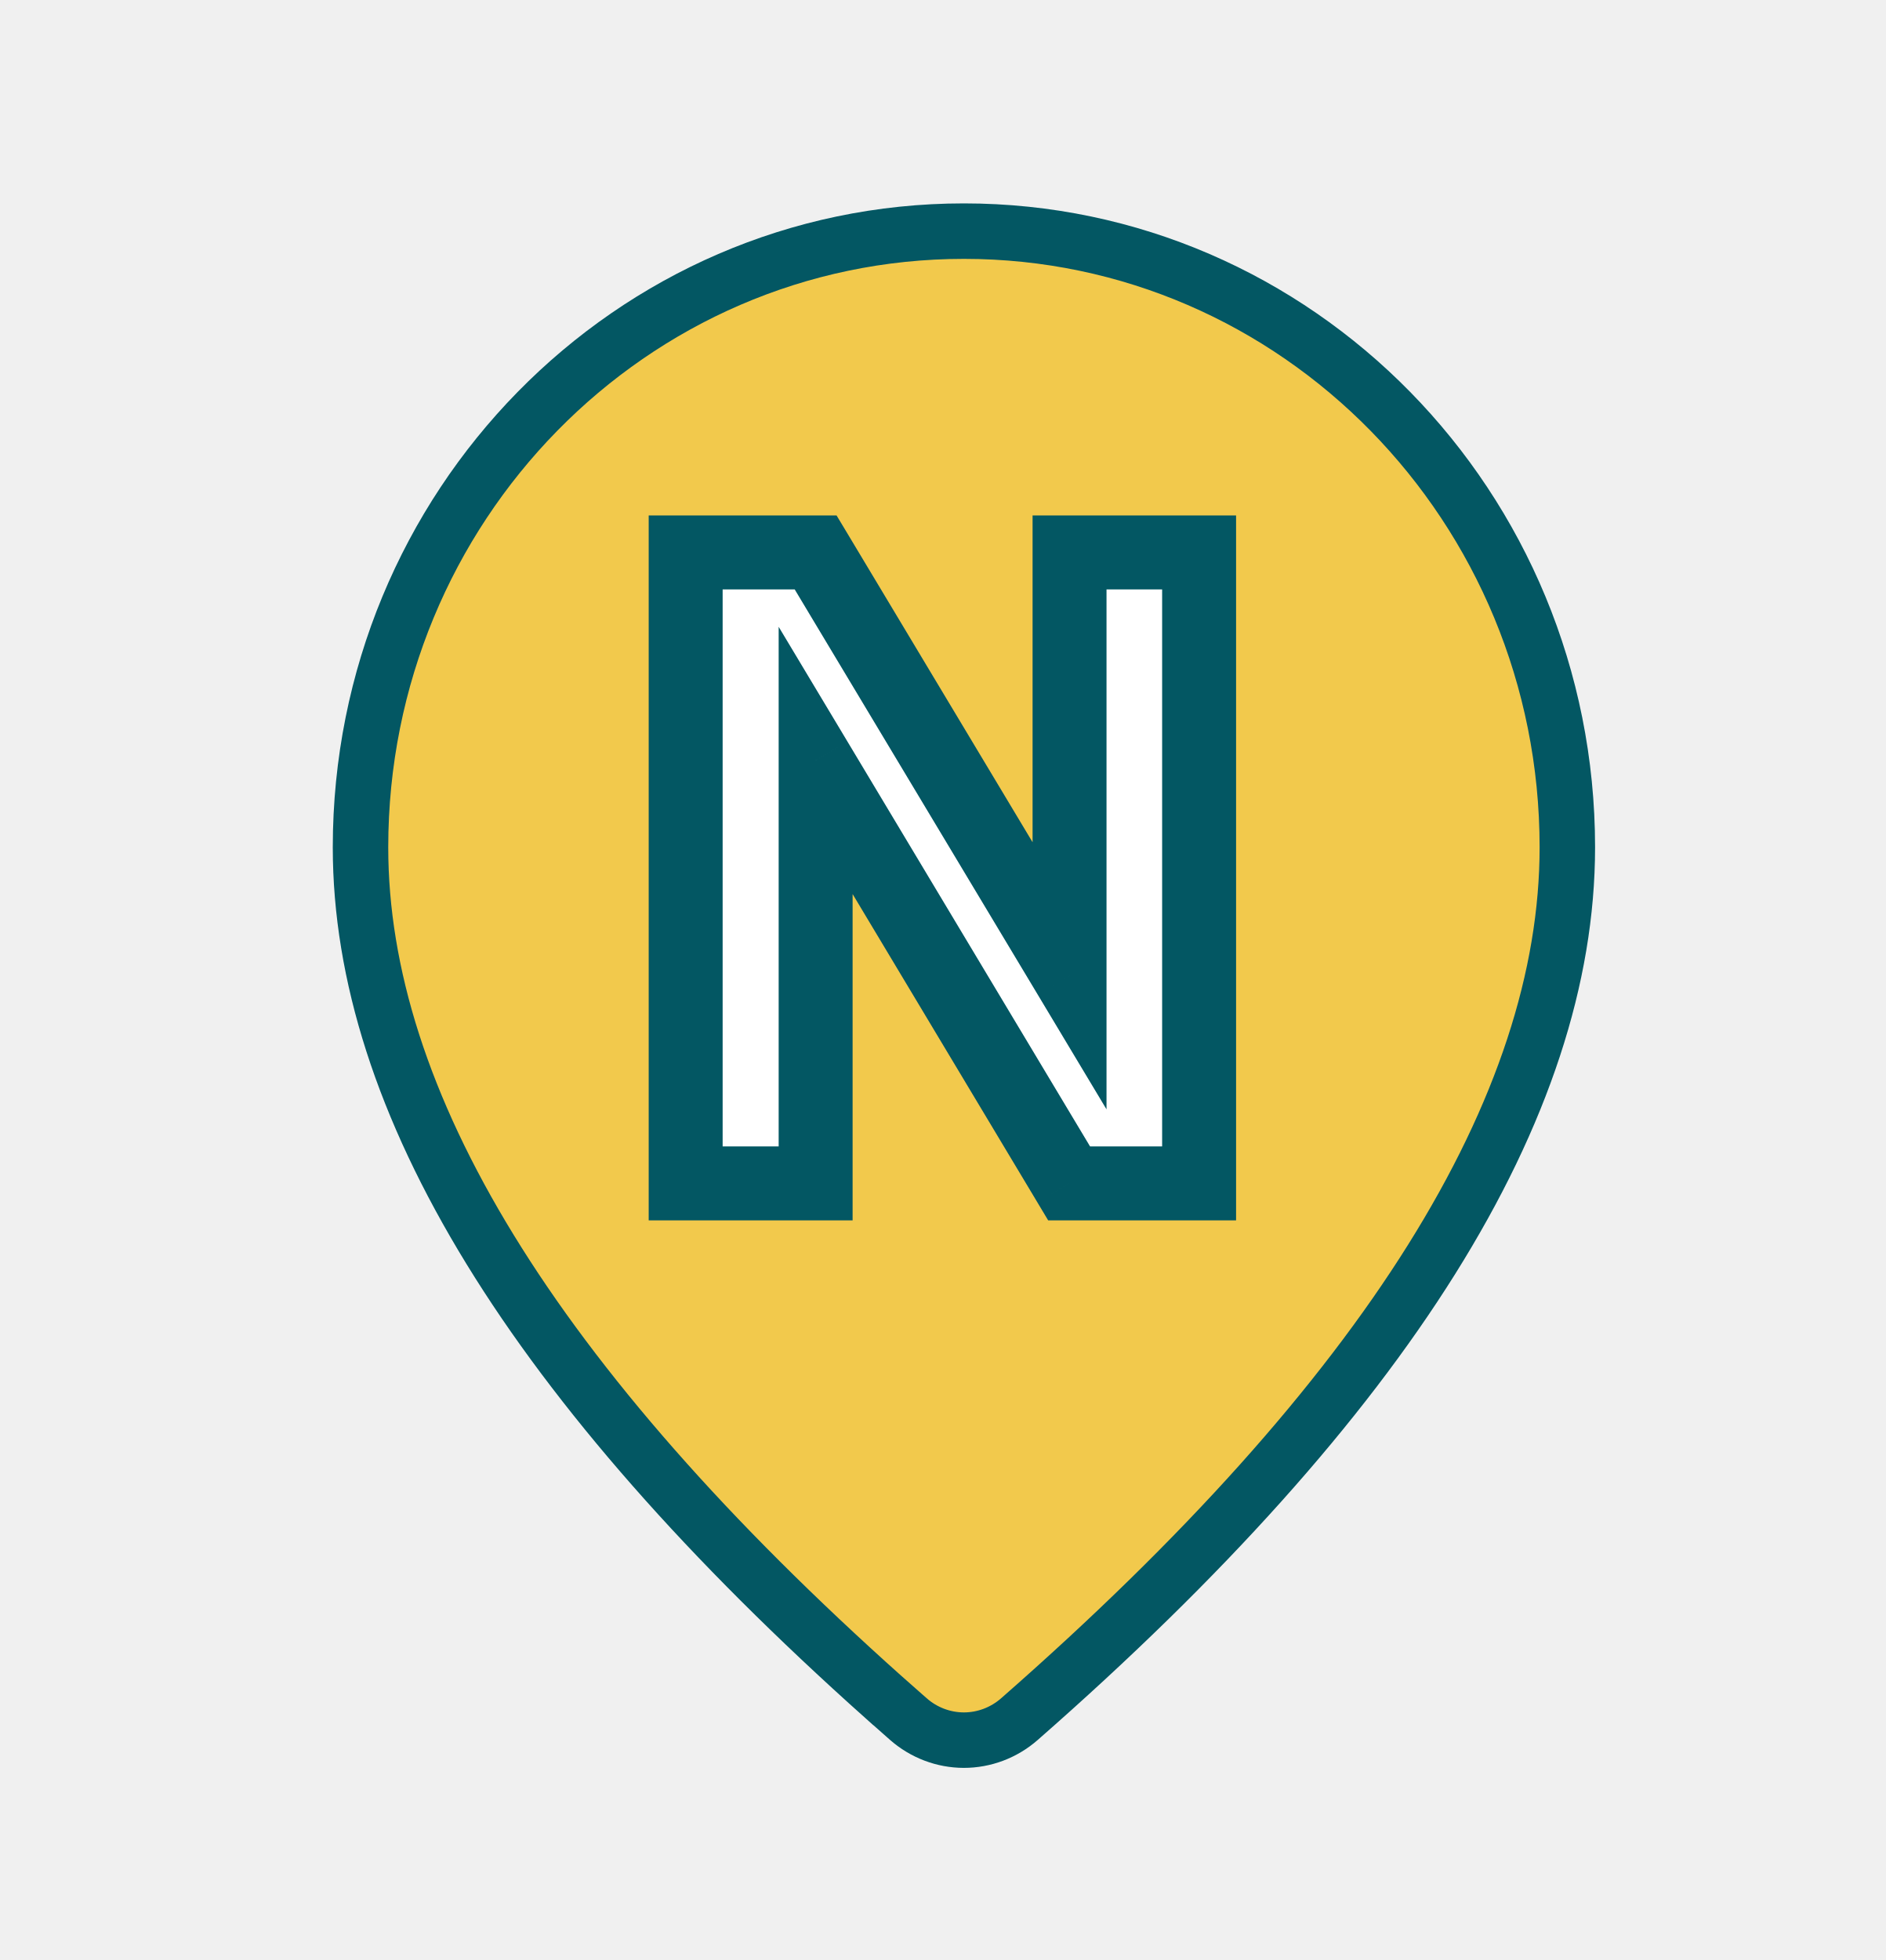
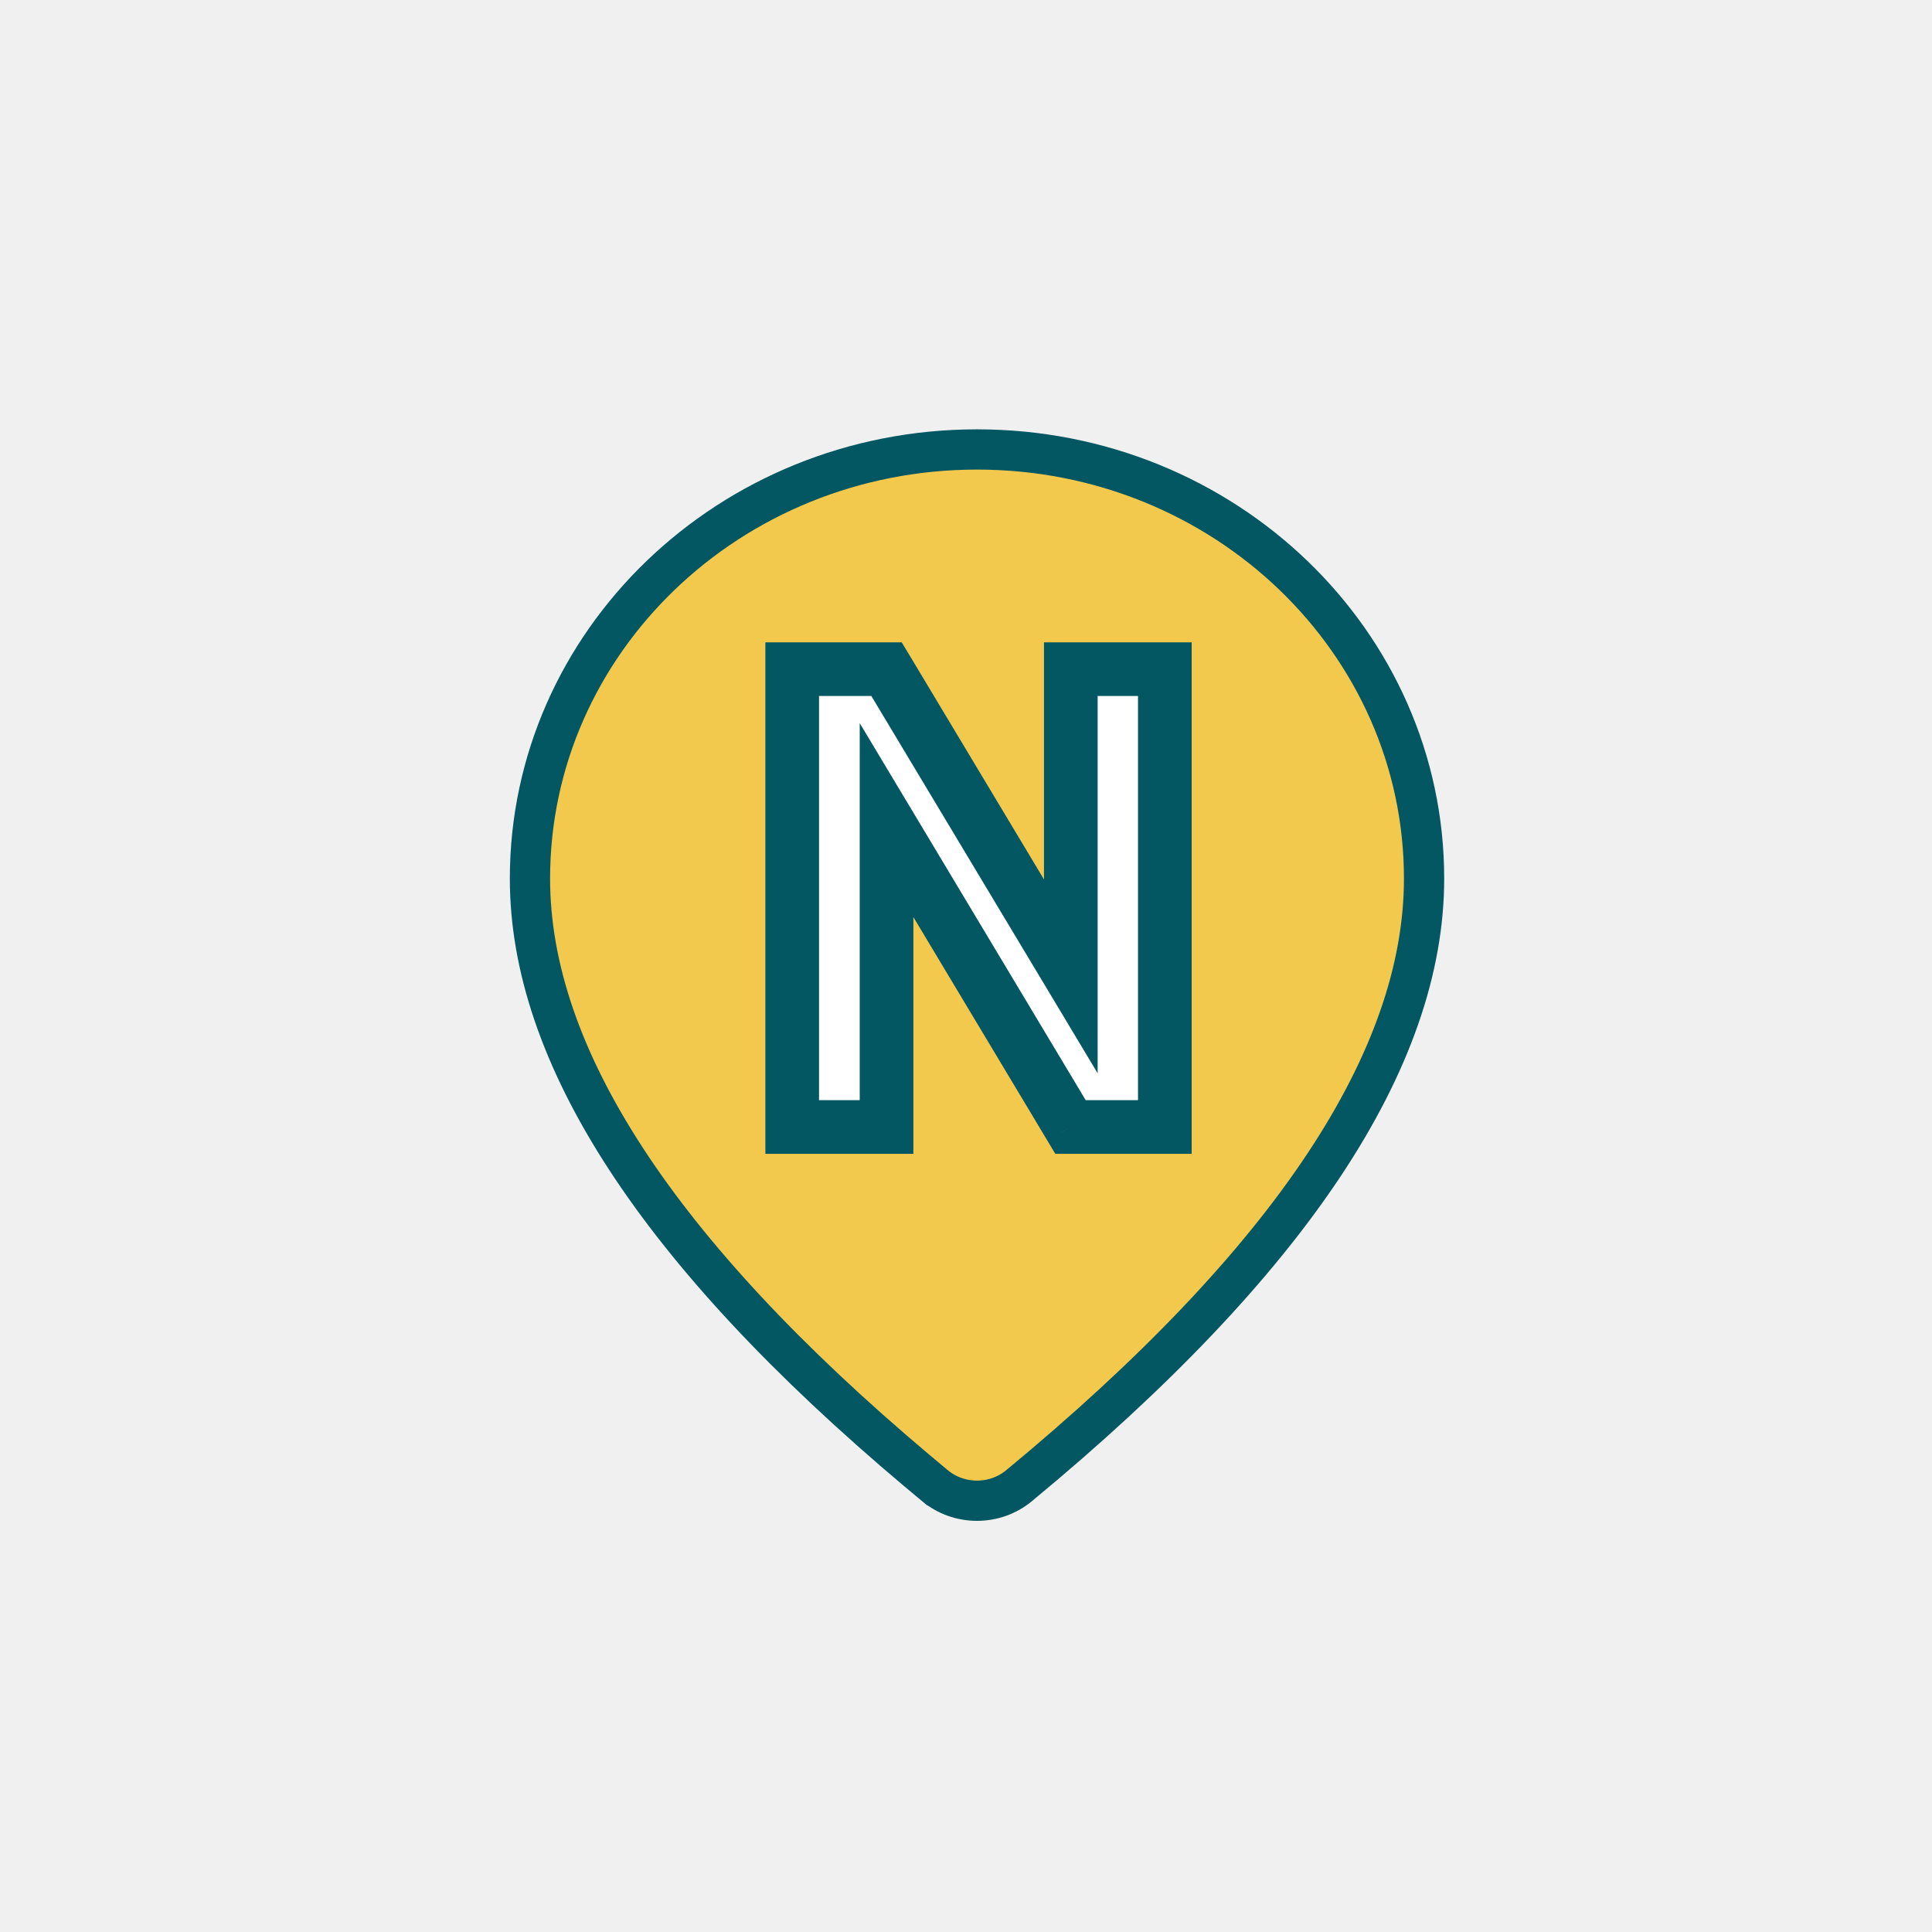
- <svg xmlns="http://www.w3.org/2000/svg" width="51" height="53" viewBox="0 0 51 53" fill="none">
-   <path d="M27.571 46.486L27.571 46.486C27.15 46.855 26.616 47.055 26.067 47.055C25.518 47.054 24.985 46.853 24.565 46.484C24.564 46.484 24.564 46.484 24.564 46.483L23.906 45.901C23.905 45.901 23.905 45.9 23.904 45.9C14.382 37.399 9.75 29.769 9.75 22.911C9.75 13.695 17.07 6.25 26.069 6.25C35.069 6.25 42.389 13.695 42.389 22.911C42.389 29.927 37.54 37.753 27.571 46.486ZM20.89 18.193C20.92 18.449 21.03 18.739 21.302 18.959C21.315 18.97 21.329 18.981 21.342 18.991C21.643 19.452 22.008 19.916 22.382 20.337C22.584 20.566 22.797 20.79 23.011 21.002C23.044 21.232 23.177 21.434 23.375 21.554C23.48 21.618 23.583 21.646 23.66 21.659C23.676 21.759 23.7 21.86 23.735 21.959C23.825 22.212 23.991 22.467 24.271 22.648C24.285 22.657 24.299 22.666 24.314 22.675C24.324 22.701 24.335 22.726 24.346 22.75C24.365 22.791 24.39 22.842 24.423 22.893C24.451 22.939 24.508 23.021 24.598 23.097C24.681 23.169 24.888 23.314 25.186 23.283C25.334 23.268 25.451 23.216 25.542 23.153C25.635 23.251 25.738 23.377 25.849 23.535C26.22 24.063 26.6 24.829 26.975 25.733C27.577 27.186 28.118 28.875 28.567 30.275C28.675 30.614 28.778 30.936 28.875 31.233L29.093 31.9L29.774 31.727C30.092 31.646 30.346 31.45 30.507 31.179C30.654 30.931 30.701 30.658 30.711 30.424C30.73 29.964 30.609 29.425 30.441 28.896C30.097 27.816 29.456 26.486 28.772 25.266C28.086 24.045 27.327 22.882 26.724 22.139C26.596 21.982 26.47 21.837 26.349 21.711L26.567 21.488L26.349 21.15C26.323 20.918 26.256 20.691 26.125 20.488C25.939 20.199 25.672 20.035 25.403 19.958C25.335 19.938 25.267 19.925 25.199 19.915C25.12 19.737 24.947 19.506 24.608 19.447C24.546 19.436 24.487 19.433 24.431 19.435C24.276 19.168 24.101 18.893 23.905 18.653C23.58 18.257 23.106 17.839 22.451 17.762C22.483 17.676 22.524 17.581 22.571 17.477C22.603 17.407 22.636 17.337 22.671 17.265L22.673 17.26C22.705 17.192 22.739 17.119 22.77 17.051C22.82 16.941 22.911 16.74 22.939 16.544C22.951 16.463 22.985 16.189 22.804 15.927C22.574 15.595 22.22 15.568 22.05 15.583C21.889 15.598 21.751 15.653 21.664 15.693C21.587 15.727 21.507 15.77 21.426 15.817C21.227 15.894 21.04 16.015 20.891 16.192C20.718 16.398 20.634 16.636 20.604 16.862C20.55 17.284 20.681 17.715 20.834 18.069C20.852 18.11 20.87 18.151 20.89 18.193ZM22.296 17.054C22.296 17.054 22.294 17.055 22.289 17.056C22.294 17.054 22.296 17.053 22.296 17.054Z" fill="#F2C94C" stroke="#035763" stroke-width="1.5" />
-   <rect x="17.34" y="14" width="17.34" height="21" fill="#F2C94C" />
-   <path d="M32.43 14.938V32H28.915L22.059 20.562V32H18.544V14.938H22.059L28.926 26.387V14.938H32.43Z" fill="white" />
-   <path d="M32.43 14.938H33.43V13.938H32.43V14.938ZM32.43 32V33H33.43V32H32.43ZM28.915 32L28.057 32.514L28.348 33H28.915V32ZM22.059 20.562L22.917 20.048L21.059 16.949V20.562H22.059ZM22.059 32V33H23.059V32H22.059ZM18.544 32H17.544V33H18.544V32ZM18.544 14.938V13.938H17.544V14.938H18.544ZM22.059 14.938L22.917 14.423L22.625 13.938H22.059V14.938ZM28.926 26.387L28.069 26.901L29.926 29.998V26.387H28.926ZM28.926 14.938V13.938H27.926V14.938H28.926ZM31.43 14.938V32H33.43V14.938H31.43ZM32.43 31H28.915V33H32.43V31ZM29.772 31.486L22.917 20.048L21.201 21.077L28.057 32.514L29.772 31.486ZM21.059 20.562V32H23.059V20.562H21.059ZM22.059 31H18.544V33H22.059V31ZM19.544 32V14.938H17.544V32H19.544ZM18.544 15.938H22.059V13.938H18.544V15.938ZM21.201 15.452L28.069 26.901L29.784 25.872L22.917 14.423L21.201 15.452ZM29.926 26.387V14.938H27.926V26.387H29.926ZM28.926 15.938H32.43V13.938H28.926V15.938Z" fill="#035763" />
+ <svg xmlns="http://www.w3.org/2000/svg" width="72" height="72" viewBox="0 0 72 72" fill="none">
+   <path d="M37.969 55.374L37.969 55.374C37.538 55.729 36.985 55.928 36.408 55.928C35.832 55.927 35.279 55.728 34.849 55.372C34.849 55.371 34.849 55.371 34.848 55.371L34.178 54.811C34.177 54.811 34.177 54.811 34.176 54.81C24.456 46.63 19.75 39.304 19.75 32.741C19.75 23.936 27.181 16.75 36.411 16.75C45.641 16.75 53.071 23.936 53.071 32.741C53.071 39.456 48.145 46.97 37.969 55.374ZM36.411 25.552C34.445 25.552 32.554 26.303 31.156 27.648C29.756 28.993 28.964 30.825 28.964 32.741C28.964 34.657 29.756 36.489 31.156 37.835C32.554 39.179 34.445 39.93 36.411 39.93C38.376 39.93 40.267 39.179 41.666 37.835C43.065 36.489 43.857 34.657 43.857 32.741C43.857 30.825 43.065 28.993 41.666 27.648C40.267 26.303 38.376 25.552 36.411 25.552Z" fill="#F2C94C" stroke="#035763" stroke-width="1.5" />
+   <rect x="27" y="23.692" width="19" height="20.192" fill="#F2C94C" />
+   <path d="M43.41 24.938V42H39.895L33.039 30.562V42H29.523V24.938H33.039L39.906 36.387V24.938H43.41Z" fill="white" />
+   <path d="M43.41 24.938H44.41V23.938H43.41V24.938ZM43.41 42V43H44.41V42H43.41ZM39.895 42L39.037 42.514L39.328 43H39.895V42ZM33.039 30.562L33.897 30.048L32.039 26.949V30.562H33.039ZM33.039 42V43H34.039V42H33.039ZM29.523 42H28.523V43H29.523V42ZM29.523 24.938V23.938H28.523V24.938H29.523ZM33.039 24.938L33.897 24.423L33.605 23.938H33.039V24.938ZM39.906 36.387L39.049 36.901L40.906 39.998V36.387H39.906ZM39.906 24.938V23.938H38.906V24.938H39.906ZM42.41 24.938V42H44.41V24.938H42.41ZM43.41 41H39.895V43H43.41V41ZM40.752 41.486L33.897 30.048L32.181 31.077L39.037 42.514L40.752 41.486ZM32.039 30.562V42H34.039V30.562H32.039ZM33.039 41H29.523V43H33.039V41ZM30.523 42V24.938H28.523V42H30.523ZM29.523 25.938H33.039V23.938H29.523V25.938ZM32.181 25.452L39.049 36.901L40.764 35.872L33.897 24.423L32.181 25.452ZM40.906 36.387V24.938H38.906V36.387H40.906ZM39.906 25.938H43.41V23.938H39.906V25.938Z" fill="#035763" />
</svg>
